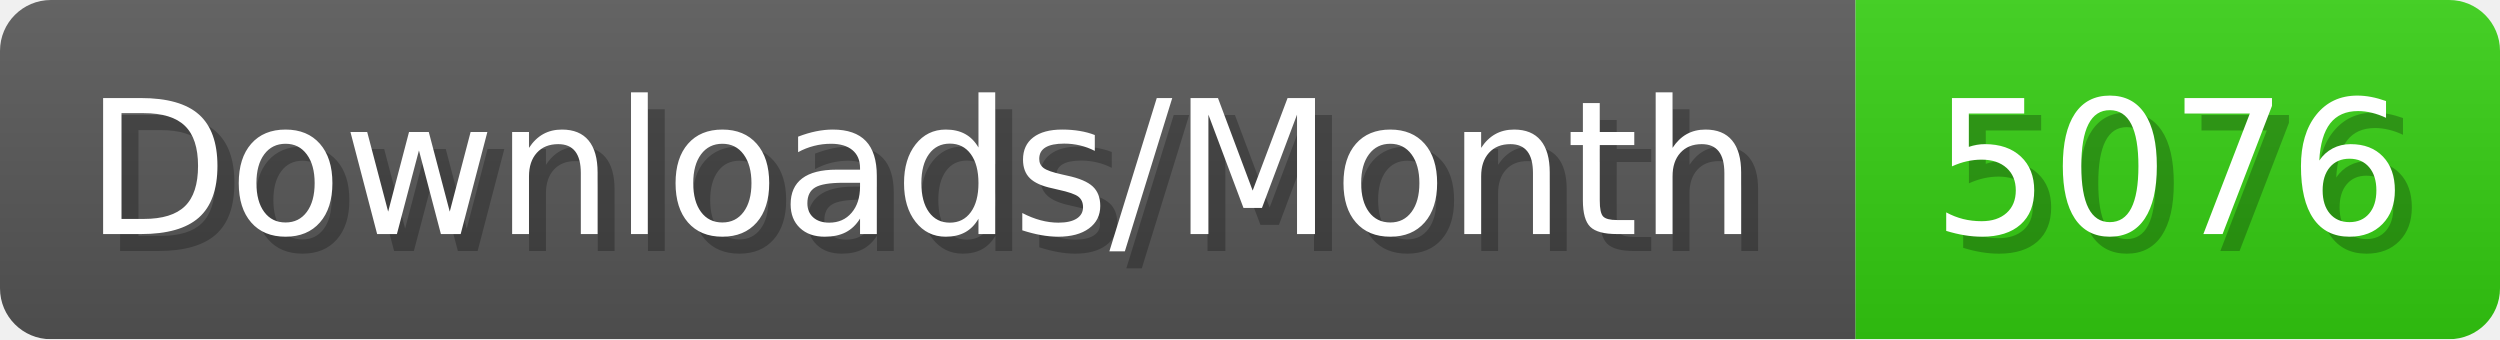
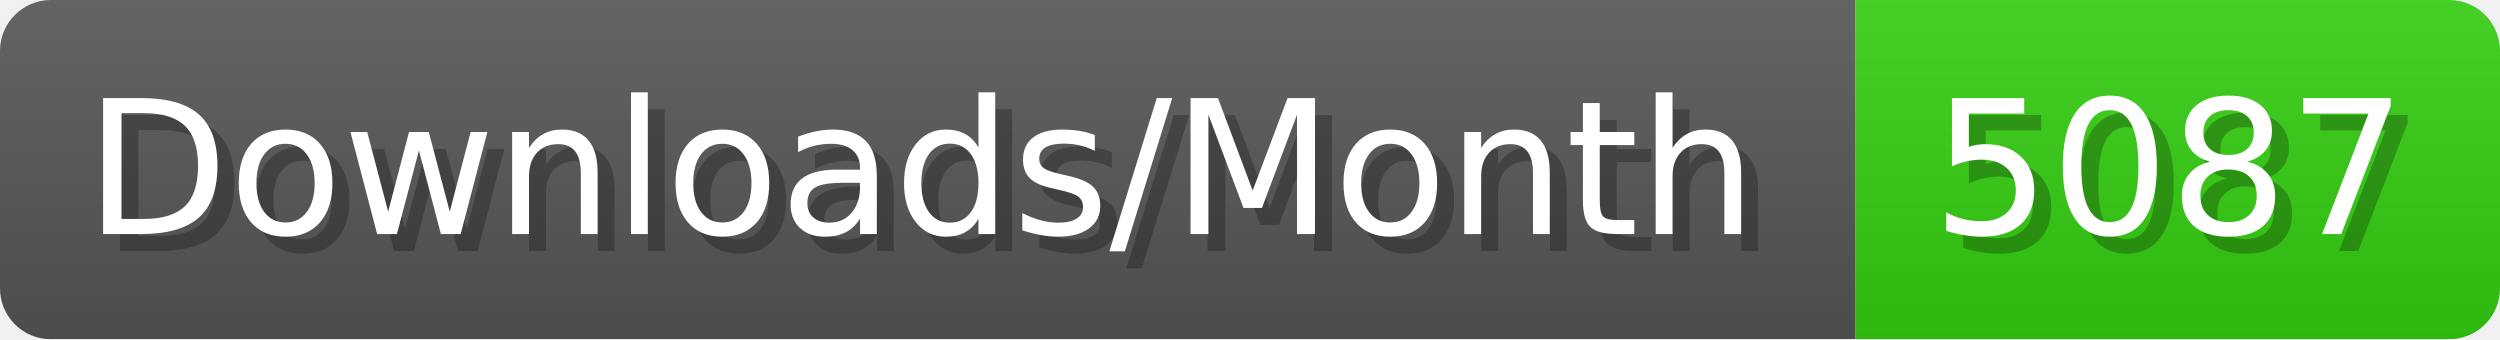
- <svg xmlns="http://www.w3.org/2000/svg" width="147.4" height="20" viewBox="0 0 1474 200" role="img" aria-label="Downloads/Month: 5076">
+ <svg xmlns="http://www.w3.org/2000/svg" width="147.4" height="20" viewBox="0 0 1474 200" role="img" aria-label="Downloads/Month: 5087">
  <linearGradient id="YlXUI" x2="0" y2="100%">
    <stop offset="0" stop-opacity=".1" stop-color="#EEE" />
    <stop offset="1" stop-opacity=".1" />
  </linearGradient>
  <mask id="JHhop">
    <rect width="1474" height="200" rx="30" fill="#FFF" />
  </mask>
  <g mask="url(#JHhop)">
    <rect width="1094" height="200" fill="#555" />
    <rect width="380" height="200" fill="#3C1" x="1094" />
    <rect width="1474" height="200" fill="url(#YlXUI)" />
  </g>
  <g aria-hidden="true" fill="#fff" text-anchor="start" font-family="Verdana,DejaVu Sans,sans-serif" font-size="110">
    <text x="60" y="148" textLength="994" fill="#000" opacity="0.25">Downloads/Month</text>
    <text x="50" y="138" textLength="994">Downloads/Month</text>
-     <text x="1149" y="148" textLength="280" fill="#000" opacity="0.25">5076</text>
-     <text x="1139" y="138" textLength="280">5076</text>
+     <text x="1149" y="148" textLength="280" fill="#000" opacity="0.25">5087</text>
+     <text x="1139" y="138" textLength="280">5087</text>
  </g>
</svg>
